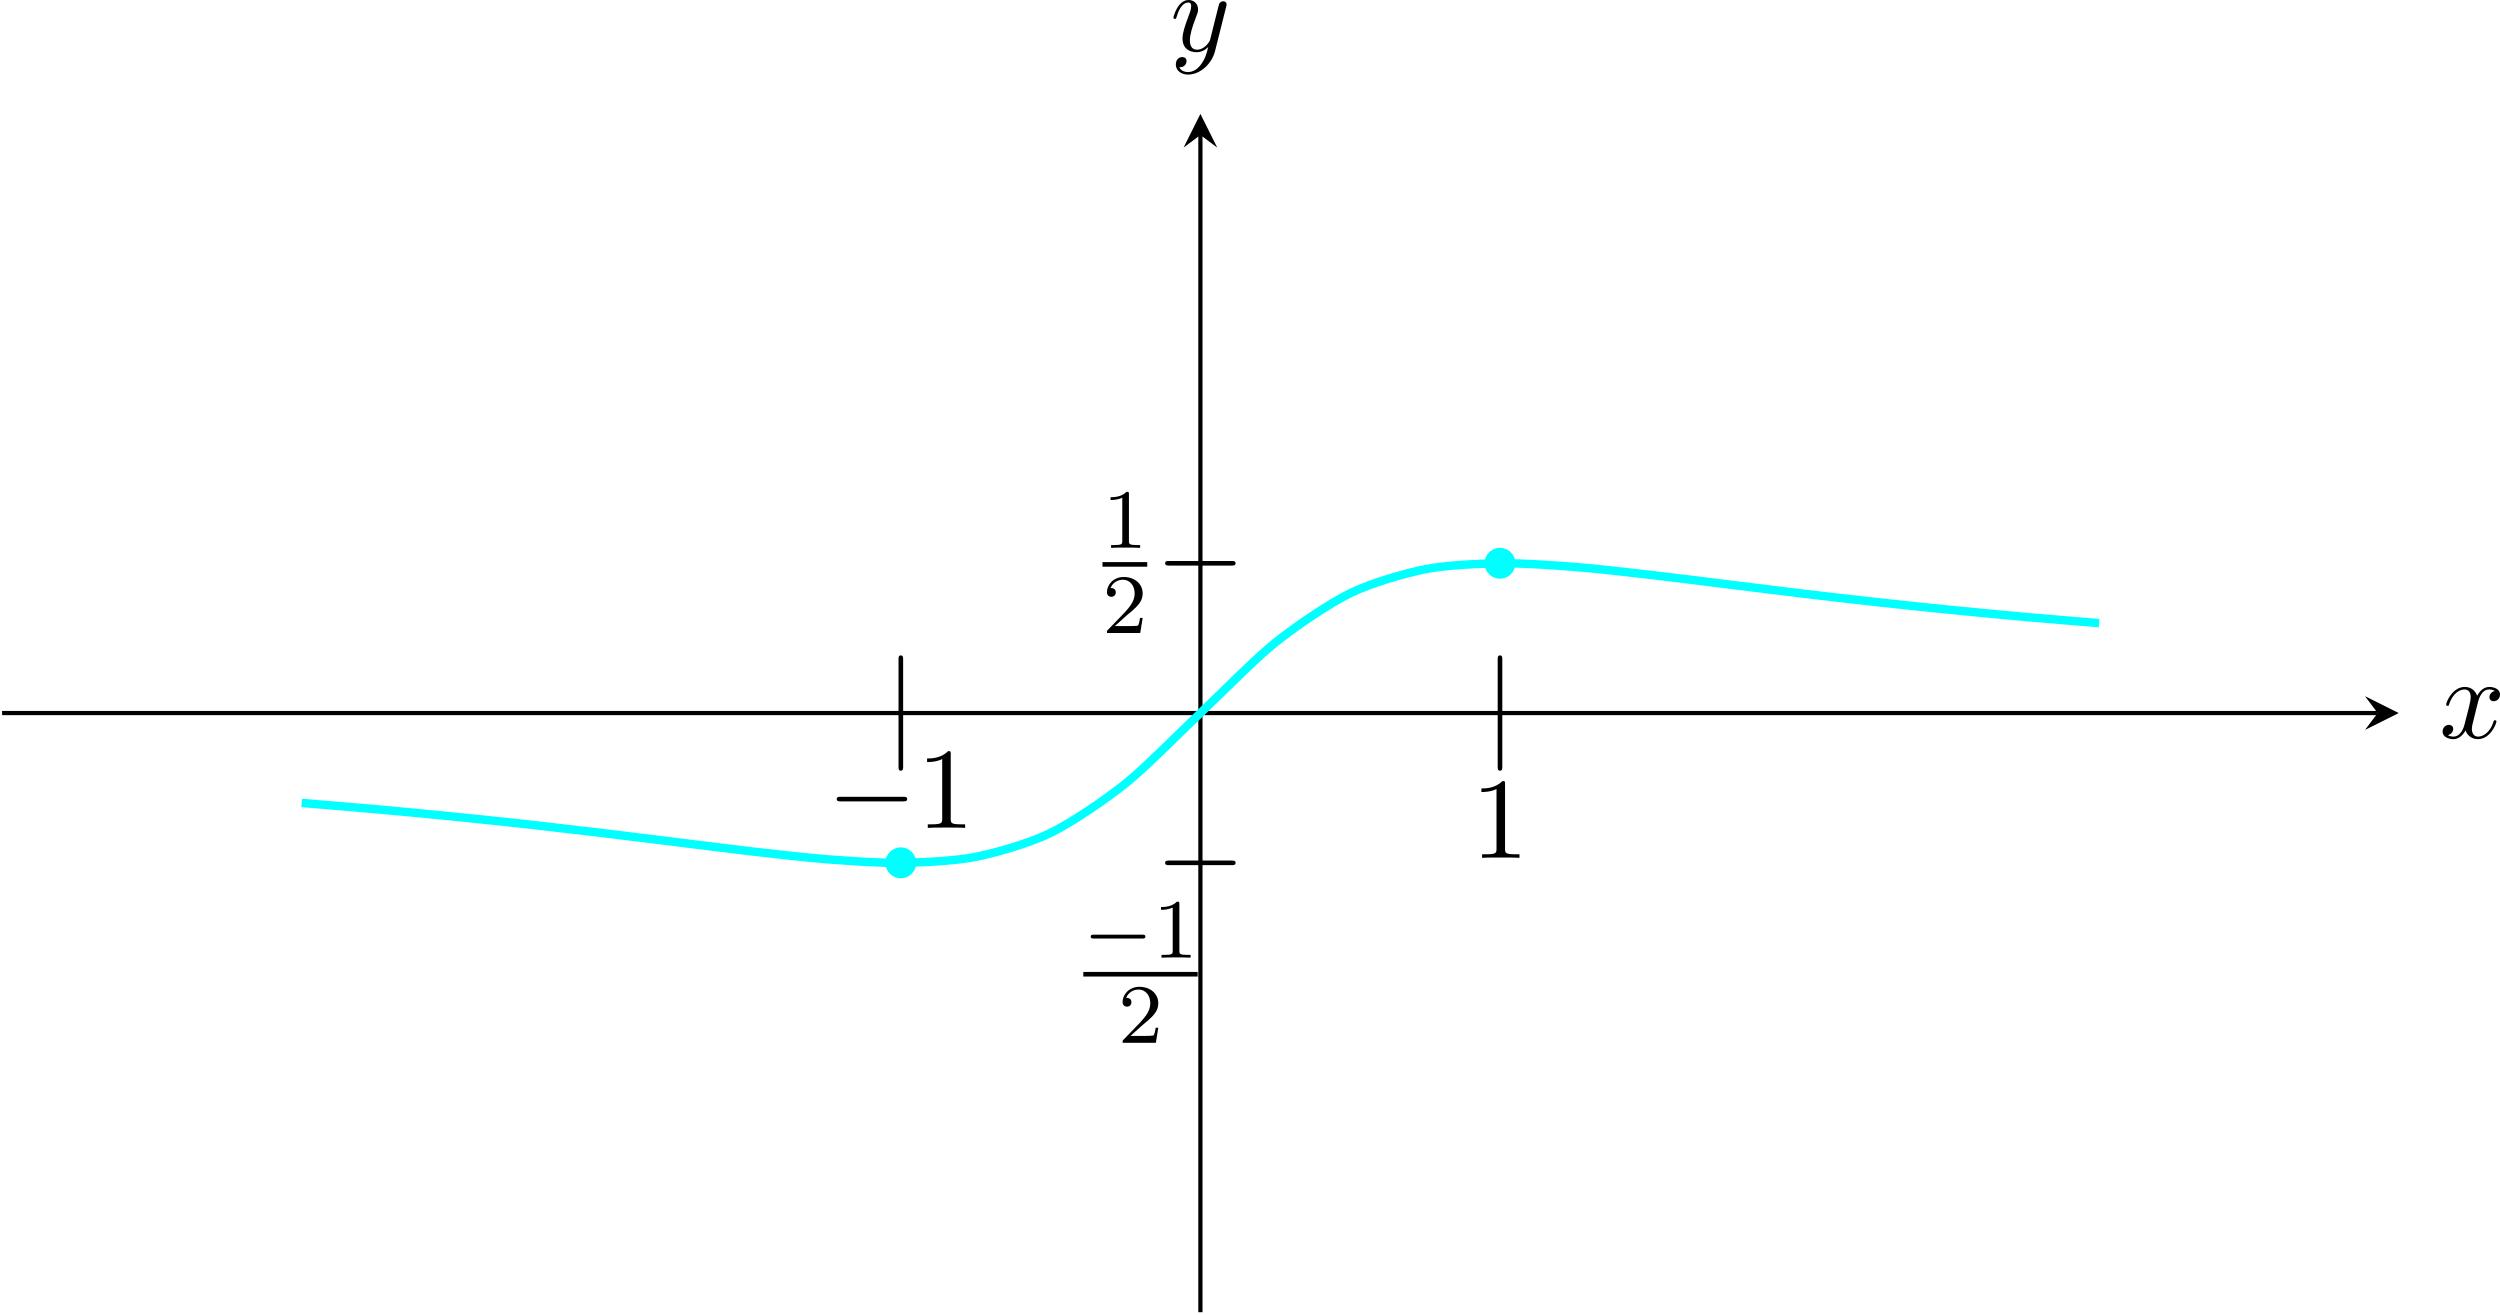
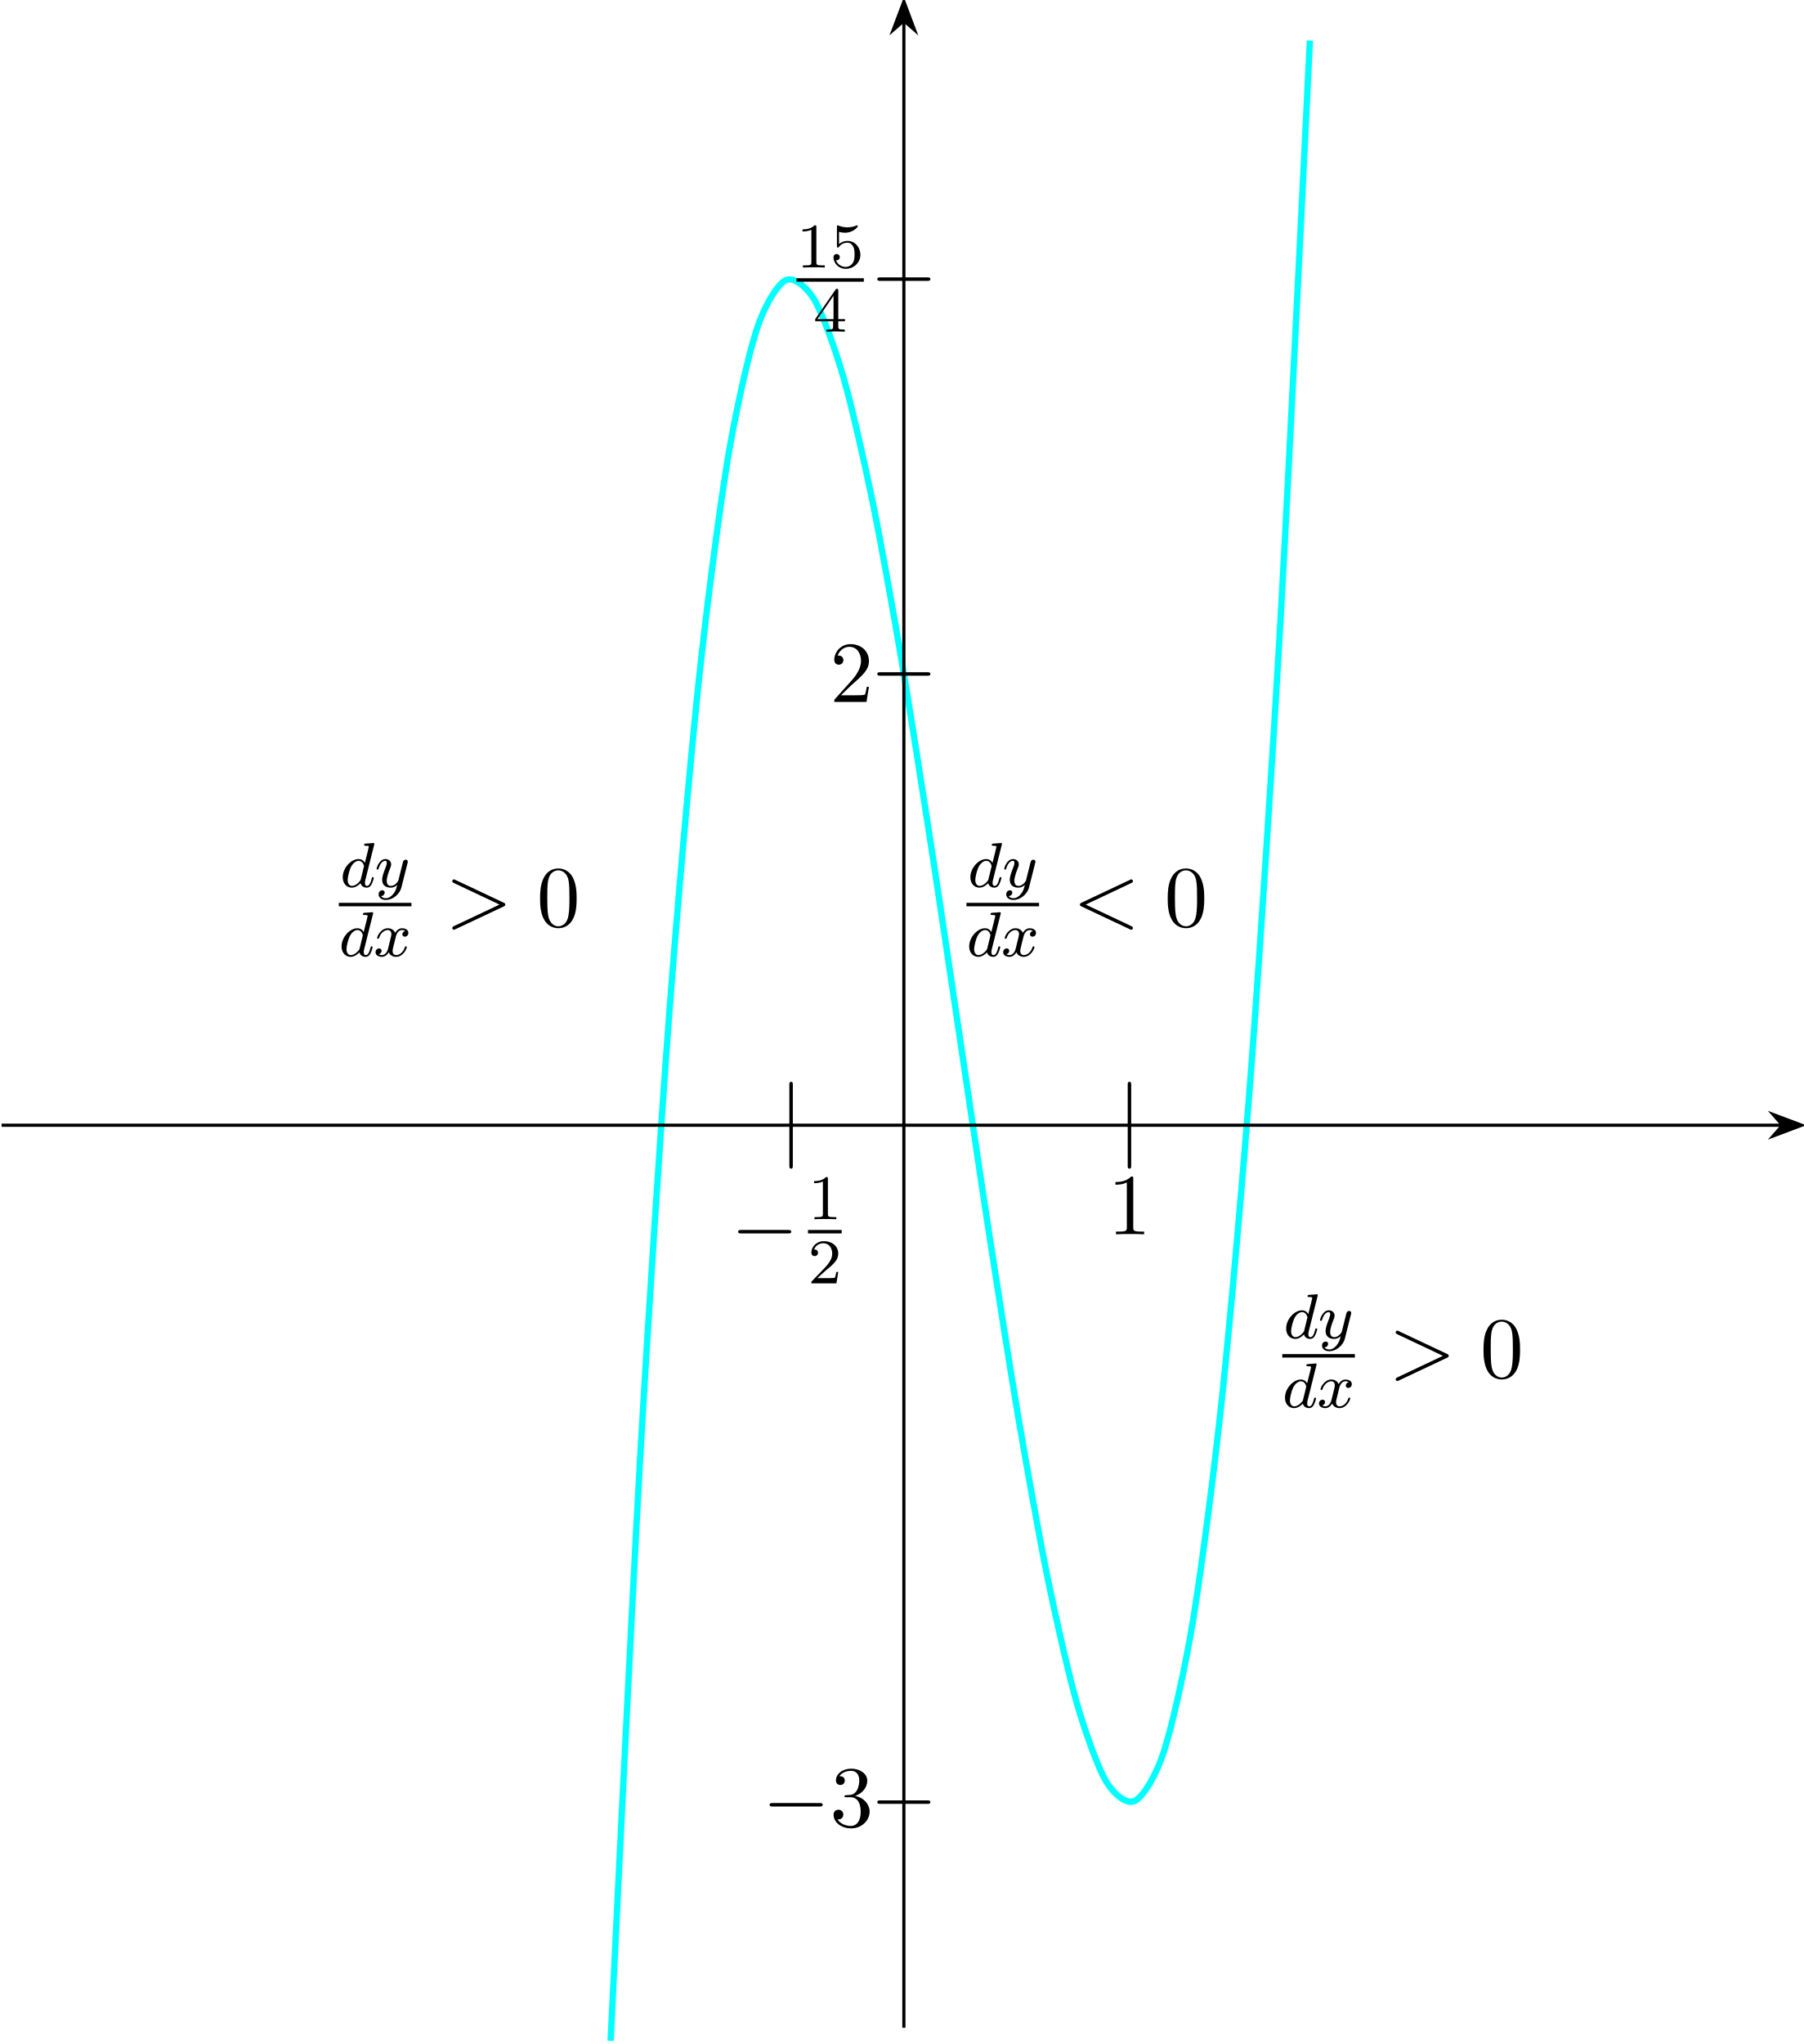
- <svg xmlns="http://www.w3.org/2000/svg" xmlns:xlink="http://www.w3.org/1999/xlink" version="1.1" width="331.179pt" height="174.111pt" viewBox="-0 674.683 331.179 174.111">
+ <svg xmlns="http://www.w3.org/2000/svg" xmlns:xlink="http://www.w3.org/1999/xlink" version="1.1" width="317.248pt" height="359.516pt" viewBox="-0 150.308 317.248 359.516">
  <defs>
+     <path id="g10-60" d="M7.364-5.433C7.495-5.498 7.571-5.553 7.571-5.673S7.473-5.891 7.353-5.891C7.32-5.891 7.298-5.891 7.156-5.815L1.113-2.967C.993-2.913 .905-2.858 .905-2.727S.993-2.542 1.113-2.487L7.156 .36C7.298 .436 7.32 .436 7.353 .436C7.473 .436 7.571 .338 7.571 .218S7.495 .044 7.364-.022L1.636-2.727L7.364-5.433Z" />
+     <path id="g10-62" d="M7.364-2.487C7.484-2.542 7.571-2.596 7.571-2.727S7.484-2.913 7.364-2.967L1.32-5.815C1.178-5.891 1.156-5.891 1.124-5.891C1.004-5.891 .905-5.793 .905-5.673C.905-5.575 .96-5.509 1.113-5.433L6.84-2.727L1.113-.022C.96 .055 .905 .12 .905 .218C.905 .338 1.004 .436 1.124 .436C1.156 .436 1.178 .436 1.32 .36L7.364-2.487Z" />
+     <path id="g9-100" d="M4.288-5.292C4.296-5.308 4.32-5.412 4.32-5.42C4.32-5.46 4.288-5.531 4.192-5.531C4.16-5.531 3.913-5.507 3.73-5.491L3.284-5.46C3.108-5.444 3.029-5.436 3.029-5.292C3.029-5.181 3.14-5.181 3.236-5.181C3.618-5.181 3.618-5.133 3.618-5.061C3.618-5.013 3.555-4.75 3.515-4.591L3.124-3.037C3.053-3.172 2.821-3.515 2.335-3.515C1.387-3.515 .343-2.407 .343-1.227C.343-.399 .877 .08 1.49 .08C2 .08 2.439-.327 2.582-.486C2.726 .064 3.268 .08 3.363 .08C3.73 .08 3.913-.223 3.977-.359C4.136-.646 4.248-1.108 4.248-1.14C4.248-1.188 4.216-1.243 4.121-1.243S4.009-1.196 3.961-.996C3.85-.558 3.698-.143 3.387-.143C3.204-.143 3.132-.295 3.132-.518C3.132-.669 3.156-.757 3.18-.861L4.288-5.292ZM2.582-.861C2.184-.311 1.769-.143 1.514-.143C1.148-.143 .964-.478 .964-.893C.964-1.267 1.18-2.12 1.355-2.471C1.586-2.957 1.977-3.292 2.343-3.292C2.861-3.292 3.013-2.71 3.013-2.614C3.013-2.582 2.813-1.801 2.766-1.594C2.662-1.219 2.662-1.203 2.582-.861Z" />
+     <path id="g9-120" d="M3.993-3.18C3.642-3.092 3.626-2.782 3.626-2.75C3.626-2.574 3.762-2.455 3.937-2.455S4.384-2.59 4.384-2.933C4.384-3.387 3.881-3.515 3.587-3.515C3.212-3.515 2.909-3.252 2.726-2.941C2.55-3.363 2.136-3.515 1.809-3.515C.94-3.515 .454-2.519 .454-2.295C.454-2.224 .51-2.192 .574-2.192C.669-2.192 .685-2.232 .709-2.327C.893-2.909 1.371-3.292 1.785-3.292C2.096-3.292 2.248-3.068 2.248-2.782C2.248-2.622 2.152-2.256 2.088-2C2.032-1.769 1.857-1.06 1.817-.909C1.706-.478 1.419-.143 1.06-.143C1.028-.143 .821-.143 .654-.255C1.02-.343 1.02-.677 1.02-.685C1.02-.869 .877-.98 .701-.98C.486-.98 .255-.797 .255-.494C.255-.128 .646 .08 1.052 .08C1.474 .08 1.769-.239 1.913-.494C2.088-.104 2.455 .08 2.837 .08C3.706 .08 4.184-.917 4.184-1.14C4.184-1.219 4.121-1.243 4.065-1.243C3.969-1.243 3.953-1.188 3.929-1.108C3.77-.574 3.316-.143 2.853-.143C2.59-.143 2.399-.319 2.399-.654C2.399-.813 2.447-.996 2.558-1.443C2.614-1.682 2.79-2.383 2.829-2.534C2.941-2.949 3.22-3.292 3.579-3.292C3.618-3.292 3.826-3.292 3.993-3.18Z" />
+     <path id="g9-121" d="M4.129-3.005C4.16-3.116 4.16-3.132 4.16-3.188C4.16-3.387 4.001-3.435 3.905-3.435C3.866-3.435 3.682-3.427 3.579-3.22C3.563-3.18 3.491-2.893 3.451-2.726L2.973-.813C2.965-.789 2.622-.143 2.04-.143C1.65-.143 1.514-.43 1.514-.789C1.514-1.251 1.785-1.961 1.969-2.423C2.048-2.622 2.072-2.694 2.072-2.837C2.072-3.276 1.722-3.515 1.355-3.515C.566-3.515 .239-2.391 .239-2.295C.239-2.224 .295-2.192 .359-2.192C.462-2.192 .47-2.24 .494-2.319C.701-3.013 1.044-3.292 1.331-3.292C1.451-3.292 1.522-3.212 1.522-3.029C1.522-2.861 1.459-2.678 1.403-2.534C1.076-1.69 .94-1.283 .94-.909C.94-.128 1.53 .08 2 .08C2.375 .08 2.646-.088 2.837-.271C2.726 .175 2.646 .486 2.343 .869C2.08 1.196 1.761 1.403 1.403 1.403C1.267 1.403 .964 1.379 .805 1.14C1.227 1.108 1.259 .749 1.259 .701C1.259 .51 1.116 .406 .948 .406C.773 .406 .494 .542 .494 .933C.494 1.307 .837 1.626 1.403 1.626C2.216 1.626 3.132 .972 3.371 .008L4.129-3.005Z" />
    <path id="g11-49" d="M2.503-5.077C2.503-5.292 2.487-5.3 2.271-5.3C1.945-4.981 1.522-4.79 .765-4.79V-4.527C.98-4.527 1.411-4.527 1.873-4.742V-.654C1.873-.359 1.849-.263 1.092-.263H.813V0C1.14-.024 1.825-.024 2.184-.024S3.236-.024 3.563 0V-.263H3.284C2.527-.263 2.503-.359 2.503-.654V-5.077Z" />
    <path id="g11-50" d="M2.248-1.626C2.375-1.745 2.71-2.008 2.837-2.12C3.332-2.574 3.802-3.013 3.802-3.738C3.802-4.686 3.005-5.3 2.008-5.3C1.052-5.3 .422-4.575 .422-3.866C.422-3.475 .733-3.419 .845-3.419C1.012-3.419 1.259-3.539 1.259-3.842C1.259-4.256 .861-4.256 .765-4.256C.996-4.838 1.53-5.037 1.921-5.037C2.662-5.037 3.045-4.407 3.045-3.738C3.045-2.909 2.463-2.303 1.522-1.339L.518-.303C.422-.215 .422-.199 .422 0H3.571L3.802-1.427H3.555C3.531-1.267 3.467-.869 3.371-.717C3.324-.654 2.718-.654 2.59-.654H1.172L2.248-1.626Z" />
+     <path id="g11-52" d="M3.14-5.157C3.14-5.316 3.14-5.38 2.973-5.38C2.869-5.38 2.861-5.372 2.782-5.26L.239-1.57V-1.307H2.487V-.646C2.487-.351 2.463-.263 1.849-.263H1.666V0C2.343-.024 2.359-.024 2.813-.024S3.284-.024 3.961 0V-.263H3.778C3.164-.263 3.14-.351 3.14-.646V-1.307H3.985V-1.57H3.14V-5.157ZM2.542-4.511V-1.57H.518L2.542-4.511Z" />
+     <path id="g11-53" d="M1.116-4.479C1.219-4.447 1.538-4.368 1.873-4.368C2.869-4.368 3.475-5.069 3.475-5.189C3.475-5.276 3.419-5.3 3.379-5.3C3.363-5.3 3.347-5.3 3.276-5.26C2.965-5.141 2.598-5.045 2.168-5.045C1.698-5.045 1.307-5.165 1.06-5.26C.98-5.3 .964-5.3 .956-5.3C.853-5.3 .853-5.212 .853-5.069V-2.734C.853-2.59 .853-2.495 .98-2.495C1.044-2.495 1.068-2.527 1.108-2.59C1.203-2.71 1.506-3.116 2.184-3.116C2.63-3.116 2.845-2.75 2.917-2.598C3.053-2.311 3.068-1.945 3.068-1.634C3.068-1.339 3.061-.909 2.837-.558C2.686-.319 2.367-.072 1.945-.072C1.427-.072 .917-.399 .733-.917C.757-.909 .805-.909 .813-.909C1.036-.909 1.211-1.052 1.211-1.299C1.211-1.594 .98-1.698 .821-1.698C.677-1.698 .422-1.618 .422-1.275C.422-.558 1.044 .167 1.961 .167C2.957 .167 3.802-.606 3.802-1.594C3.802-2.519 3.132-3.339 2.192-3.339C1.793-3.339 1.419-3.212 1.116-2.941V-4.479Z" />
+     <path id="g14-48" d="M5.018-3.491C5.018-4.364 4.964-5.236 4.582-6.044C4.08-7.091 3.185-7.265 2.727-7.265C2.073-7.265 1.276-6.982 .829-5.967C.48-5.215 .425-4.364 .425-3.491C.425-2.673 .469-1.691 .916-.862C1.385 .022 2.182 .24 2.716 .24C3.305 .24 4.135 .011 4.615-1.025C4.964-1.778 5.018-2.629 5.018-3.491ZM2.716 0C2.291 0 1.647-.273 1.451-1.32C1.331-1.975 1.331-2.978 1.331-3.622C1.331-4.32 1.331-5.04 1.418-5.629C1.625-6.927 2.444-7.025 2.716-7.025C3.076-7.025 3.796-6.829 4.004-5.749C4.113-5.138 4.113-4.309 4.113-3.622C4.113-2.804 4.113-2.062 3.993-1.364C3.829-.327 3.207 0 2.716 0Z" />
    <path id="g14-49" d="M3.207-6.982C3.207-7.244 3.207-7.265 2.956-7.265C2.28-6.567 1.32-6.567 .971-6.567V-6.229C1.189-6.229 1.833-6.229 2.4-6.513V-.862C2.4-.469 2.367-.338 1.385-.338H1.036V0C1.418-.033 2.367-.033 2.804-.033S4.189-.033 4.571 0V-.338H4.222C3.24-.338 3.207-.458 3.207-.862V-6.982Z" />
+     <path id="g14-50" d="M1.385-.84L2.542-1.964C4.244-3.469 4.898-4.058 4.898-5.149C4.898-6.393 3.916-7.265 2.585-7.265C1.353-7.265 .545-6.262 .545-5.291C.545-4.68 1.091-4.68 1.124-4.68C1.309-4.68 1.691-4.811 1.691-5.258C1.691-5.542 1.495-5.825 1.113-5.825C1.025-5.825 1.004-5.825 .971-5.815C1.222-6.524 1.811-6.927 2.444-6.927C3.436-6.927 3.905-6.044 3.905-5.149C3.905-4.276 3.36-3.415 2.76-2.738L.665-.404C.545-.284 .545-.262 .545 0H4.593L4.898-1.898H4.625C4.571-1.571 4.495-1.091 4.385-.927C4.309-.84 3.589-.84 3.349-.84H1.385Z" />
+     <path id="g14-51" d="M3.164-3.84C4.058-4.135 4.691-4.898 4.691-5.76C4.691-6.655 3.731-7.265 2.684-7.265C1.582-7.265 .753-6.611 .753-5.782C.753-5.422 .993-5.215 1.309-5.215C1.647-5.215 1.865-5.455 1.865-5.771C1.865-6.316 1.353-6.316 1.189-6.316C1.527-6.851 2.247-6.993 2.64-6.993C3.087-6.993 3.687-6.753 3.687-5.771C3.687-5.64 3.665-5.007 3.382-4.527C3.055-4.004 2.684-3.971 2.411-3.96C2.324-3.949 2.062-3.927 1.985-3.927C1.898-3.916 1.822-3.905 1.822-3.796C1.822-3.676 1.898-3.676 2.084-3.676H2.564C3.458-3.676 3.862-2.935 3.862-1.865C3.862-.382 3.109-.065 2.629-.065C2.16-.065 1.342-.251 .96-.895C1.342-.84 1.68-1.08 1.68-1.495C1.68-1.887 1.385-2.105 1.069-2.105C.807-2.105 .458-1.953 .458-1.473C.458-.48 1.473 .24 2.662 .24C3.993 .24 4.985-.753 4.985-1.865C4.985-2.76 4.298-3.611 3.164-3.84Z" />
    <path id="g7-0" d="M7.189-2.509C7.375-2.509 7.571-2.509 7.571-2.727S7.375-2.945 7.189-2.945H1.287C1.102-2.945 .905-2.945 .905-2.727S1.102-2.509 1.287-2.509H7.189Z" />
    <path id="g7-106" d="M1.735-7.789C1.735-7.985 1.735-8.182 1.516-8.182S1.298-7.985 1.298-7.789V2.335C1.298 2.531 1.298 2.727 1.516 2.727S1.735 2.531 1.735 2.335V-7.789Z" />
-     <path id="g6-0" d="M5.571-1.809C5.699-1.809 5.874-1.809 5.874-1.993S5.699-2.176 5.571-2.176H1.004C.877-2.176 .701-2.176 .701-1.993S.877-1.809 1.004-1.809H5.571Z" />
-     <path id="g10-120" d="M3.644-3.295C3.709-3.578 3.96-4.582 4.724-4.582C4.778-4.582 5.04-4.582 5.269-4.44C4.964-4.385 4.745-4.113 4.745-3.851C4.745-3.676 4.865-3.469 5.16-3.469C5.4-3.469 5.749-3.665 5.749-4.102C5.749-4.669 5.105-4.822 4.735-4.822C4.102-4.822 3.72-4.244 3.589-3.993C3.316-4.713 2.727-4.822 2.411-4.822C1.276-4.822 .655-3.415 .655-3.142C.655-3.033 .764-3.033 .785-3.033C.873-3.033 .905-3.055 .927-3.153C1.298-4.309 2.018-4.582 2.389-4.582C2.596-4.582 2.978-4.484 2.978-3.851C2.978-3.513 2.793-2.782 2.389-1.255C2.215-.578 1.833-.12 1.353-.12C1.287-.12 1.036-.12 .807-.262C1.08-.316 1.32-.545 1.32-.851C1.32-1.145 1.08-1.233 .916-1.233C.589-1.233 .316-.949 .316-.6C.316-.098 .862 .12 1.342 .12C2.062 .12 2.455-.644 2.487-.709C2.618-.305 3.011 .12 3.665 .12C4.789 .12 5.411-1.287 5.411-1.56C5.411-1.669 5.313-1.669 5.28-1.669C5.182-1.669 5.16-1.625 5.138-1.549C4.778-.382 4.036-.12 3.687-.12C3.262-.12 3.087-.469 3.087-.84C3.087-1.08 3.153-1.32 3.273-1.8L3.644-3.295Z" />
-     <path id="g10-121" d="M5.302-4.156C5.345-4.309 5.345-4.331 5.345-4.407C5.345-4.604 5.193-4.702 5.029-4.702C4.92-4.702 4.745-4.636 4.647-4.473C4.625-4.418 4.538-4.08 4.495-3.884C4.418-3.6 4.342-3.305 4.276-3.011L3.785-1.047C3.742-.884 3.273-.12 2.553-.12C1.996-.12 1.876-.6 1.876-1.004C1.876-1.505 2.062-2.182 2.433-3.142C2.607-3.589 2.651-3.709 2.651-3.927C2.651-4.418 2.302-4.822 1.756-4.822C.72-4.822 .316-3.24 .316-3.142C.316-3.033 .425-3.033 .447-3.033C.556-3.033 .567-3.055 .622-3.229C.916-4.255 1.353-4.582 1.724-4.582C1.811-4.582 1.996-4.582 1.996-4.233C1.996-3.96 1.887-3.676 1.811-3.469C1.375-2.313 1.178-1.691 1.178-1.178C1.178-.207 1.865 .12 2.509 .12C2.935 .12 3.305-.065 3.611-.371C3.469 .196 3.338 .731 2.902 1.309C2.618 1.68 2.204 1.996 1.702 1.996C1.549 1.996 1.058 1.964 .873 1.538C1.047 1.538 1.189 1.538 1.342 1.407C1.451 1.309 1.56 1.167 1.56 .96C1.56 .622 1.265 .578 1.156 .578C.905 .578 .545 .753 .545 1.287C.545 1.833 1.025 2.236 1.702 2.236C2.825 2.236 3.949 1.244 4.255 .011L5.302-4.156Z" />
  </defs>
  <g id="page1" transform="matrix(1.4 0 0 1.4 0 0)">
-     <path d="M.199 549.387H224.98" stroke="#000" fill="none" stroke-width=".399" />
-     <path d="M226.973 549.387L223.785 547.793L224.981 549.387L223.785 550.98" />
-     <g transform="matrix(1 0 0 1 117.222 2.349)">
-       <use x="113.585" y="549.388" xlink:href="#g10-120" />
+     <path d="M76.734 363.762C76.734 363.762 79.379 309.293 80.394 291.469C81.41 273.644 83.039 248.855 84.059 235.305C85.074 221.75 86.703 203.484 87.719 193.797C88.734 184.113 90.363 171.719 91.379 165.488C92.394 159.262 94.023 152.086 95.043 148.906C96.059 145.73 97.688 143.121 98.703 142.59C99.719 142.055 101.348 143.363 102.363 145.066C103.379 146.773 105.008 151.34 106.027 154.875C107.043 158.414 108.672 165.59 109.688 170.551C110.703 175.512 112.332 184.644 113.348 190.621C114.363 196.602 115.992 207.039 117.012 213.629C118.027 220.215 119.656 231.309 120.672 238.098C121.688 244.887 123.316 255.98 124.332 262.57C125.348 269.156 126.977 279.598 127.992 285.574C129.012 291.551 130.641 300.688 131.656 305.644C132.672 310.606 134.301 317.785 135.316 321.32C136.332 324.856 137.961 329.426 138.977 331.129C139.996 332.836 141.625 334.144 142.641 333.609C143.656 333.078 145.285 330.473 146.301 327.293C147.316 324.117 148.945 316.945 149.961 310.715C150.981 304.488 152.609 292.094 153.625 282.41C154.641 272.723 156.269 254.457 157.285 240.906C158.301 227.356 159.93 202.566 160.945 184.746C161.965 166.922 164.609 112.457 164.609 112.457" stroke="#0ff" fill="none" stroke-width=".797" />
+     <path d="M.199 248.73H223.91" stroke="#000" fill="none" stroke-width=".399" stroke-miterlimit="10" />
+     <path d="M226.406 248.73L222.832 247.387L224.008 248.73L222.832 250.078Z" />
+     <path d="M226.406 248.73L222.832 247.387L224.008 248.73L222.832 250.078Z" stroke="#000" fill="none" stroke-width=".399" stroke-miterlimit="10" />
+     <path d="M113.586 362.117V110.062" stroke="#000" fill="none" stroke-width=".399" stroke-miterlimit="10" />
+     <path d="M113.586 107.562L112.238 111.137L113.586 109.961L114.93 111.137Z" />
+     <path d="M113.586 107.562L112.238 111.137L113.586 109.961L114.93 111.137Z" stroke="#000" fill="none" stroke-width=".399" stroke-miterlimit="10" />
+     <g transform="matrix(1 0 0 1 -4.242 -53.966)">
+       <use x="113.585" y="248.731" xlink:href="#g7-0" />
    </g>
-     <path d="M113.586 606.082V494.688" stroke="#000" fill="none" stroke-width=".399" stroke-miterlimit="10" />
-     <path d="M113.586 492.695L111.992 495.883L113.586 494.688L115.18 495.883" />
-     <g transform="matrix(1 0 0 1 -2.87 -62.65)">
-       <use x="113.585" y="549.388" xlink:href="#g10-121" />
+     <g transform="matrix(1 0 0 1 -9.29 -53.178)">
+       <use x="113.585" y="248.731" xlink:href="#g14-50" />
    </g>
-     <path d="M28.543 557.891C28.543 557.891 33.664 558.316 35.633 558.492C37.598 558.668 40.75 558.965 42.719 559.164C44.684 559.359 47.84 559.691 49.805 559.906C51.77 560.125 54.926 560.492 56.891 560.727C58.859 560.961 62.012 561.356 63.977 561.598C65.945 561.84 69.098 562.246 71.066 562.473C73.031 562.695 76.184 563.062 78.152 563.215C80.117 563.367 83.273 563.594 85.238 563.562C87.203 563.531 90.359 563.387 92.324 562.996C94.293 562.602 97.445 561.688 99.41 560.727C101.379 559.766 104.531 557.629 106.5 556.055C108.465 554.48 111.617 551.238 113.586 549.387C115.551 547.539 118.707 544.293 120.672 542.723C122.637 541.148 125.793 539.012 127.758 538.051C129.727 537.086 132.879 536.176 134.844 535.781C136.812 535.387 139.965 535.246 141.934 535.215C143.898 535.184 147.051 535.41 149.019 535.562C150.984 535.711 154.141 536.082 156.106 536.305C158.07 536.527 161.227 536.934 163.191 537.176C165.16 537.418 168.312 537.816 170.277 538.051C172.246 538.285 175.398 538.652 177.367 538.867C179.332 539.086 182.484 539.418 184.453 539.613C186.418 539.809 189.57 540.109 191.539 540.285C193.504 540.461 198.625 540.883 198.625 540.883" stroke="#0ff" fill="none" stroke-width=".797" stroke-miterlimit="10" />
+     <g transform="matrix(1 0 0 1 -4.242 87.768)">
+       <use x="113.585" y="248.731" xlink:href="#g7-0" />
+     </g>
+     <g transform="matrix(1 0 0 1 -17.7749 88.101)">
+       <use x="113.585" y="248.731" xlink:href="#g7-0" />
+       <use x="122.07" y="248.731" xlink:href="#g14-51" />
+     </g>
    <g transform="matrix(1 0 0 1 26.832 2.727)">
-       <use x="113.585" y="549.388" xlink:href="#g7-106" />
+       <use x="113.585" y="248.731" xlink:href="#g7-106" />
    </g>
-     <g transform="matrix(1 0 0 1 -29.862 2.727)">
-       <use x="113.585" y="549.388" xlink:href="#g7-106" />
+     <g transform="matrix(1 0 0 1 25.619 13.7)">
+       <use x="113.585" y="248.731" xlink:href="#g14-49" />
    </g>
-     <g transform="matrix(1 0 0 1 25.619 13.701)">
-       <use x="113.585" y="549.388" xlink:href="#g14-49" />
+     <g transform="matrix(1 0 0 1 -15.6886 2.727)">
+       <use x="113.585" y="248.731" xlink:href="#g7-106" />
    </g>
-     <g transform="matrix(1 0 0 1 -35.3166 10.866)">
-       <use x="113.585" y="549.388" xlink:href="#g7-0" />
-       <use x="122.07" y="549.388" xlink:href="#g14-49" />
+     <g transform="matrix(1 0 0 1 -21.7285 16.102)">
+       <use x="113.585" y="248.731" xlink:href="#g7-0" />
+       <use x="123.265" y="244.436" xlink:href="#g11-49" />
    </g>
-     <g transform="matrix(1 0 0 1 -4.242 -11.446)">
-       <use x="113.585" y="549.388" xlink:href="#g7-0" />
+     <rect x="123.265" y="245.786" height=".436" width="4.234" transform="matrix(1 0 0 1 -21.7285 16.102)" />
+     <g transform="matrix(1 0 0 1 -21.7285 16.102)">
+       <use x="123.265" y="252.493" xlink:href="#g11-50" />
    </g>
-     <g transform="matrix(1 0 0 1 -10.461 -11.339)">
-       <use x="114.781" y="545.093" xlink:href="#g11-49" />
+     <g transform="matrix(1 0 0 1 -4.242 -103.573)">
+       <use x="113.585" y="248.731" xlink:href="#g7-0" />
    </g>
-     <rect x="114.781" y="546.443" height=".436" width="4.234" transform="matrix(1 0 0 1 -10.461 -11.339)" />
-     <g transform="matrix(1 0 0 1 -10.461 -11.339)">
-       <use x="114.781" y="553.15" xlink:href="#g11-50" />
+     <g transform="matrix(1 0 0 1 -14.6948 -103.466)">
+       <use x="114.781" y="244.436" xlink:href="#g11-49" />
+       <use x="119.015" y="244.436" xlink:href="#g11-53" />
    </g>
-     <g transform="matrix(1 0 0 1 -4.242 16.901)">
-       <use x="113.585" y="549.388" xlink:href="#g7-0" />
+     <rect x="114.781" y="245.786" height=".436" width="8.468" transform="matrix(1 0 0 1 -14.6948 -103.466)" />
+     <g transform="matrix(1 0 0 1 -14.6948 -103.466)">
+       <use x="116.898" y="252.493" xlink:href="#g11-52" />
    </g>
-     <g transform="matrix(1 0 0 1 -12.275 27.44)">
-       <use x="114.781" y="545.093" xlink:href="#g6-0" />
-       <use x="121.367" y="545.093" xlink:href="#g11-49" />
+     <g transform="matrix(1 0 0 1 -72.2018 -24.995)">
+       <use x="114.928" y="243.799" xlink:href="#g9-100" />
+       <use x="119.285" y="243.799" xlink:href="#g9-121" />
    </g>
-     <rect x="114.781" y="546.443" height=".436" width="10.821" transform="matrix(1 0 0 1 -12.275 27.44)" />
-     <g transform="matrix(1 0 0 1 -12.275 27.44)">
-       <use x="118.074" y="553.15" xlink:href="#g11-50" />
+     <rect x="114.781" y="245.786" height=".436" width="9.124" transform="matrix(1 0 0 1 -72.2018 -24.995)" />
+     <g transform="matrix(1 0 0 1 -72.2018 -24.995)">
+       <use x="114.781" y="252.493" xlink:href="#g9-100" />
+       <use x="119.138" y="252.493" xlink:href="#g9-120" />
+       <use x="128.131" y="248.731" xlink:href="#g10-62" />
+       <use x="139.646" y="248.731" xlink:href="#g14-48" />
    </g>
-     <path d="M143.394 535.215C143.394 534.406 142.738 533.754 141.934 533.754C141.125 533.754 140.469 534.406 140.469 535.215S141.125 536.676 141.934 536.676C142.738 536.676 143.394 536.023 143.394 535.215Z" fill="#0ff" />
-     <path d="M86.699 563.562C86.699 562.754 86.047 562.098 85.238 562.098S83.777 562.754 83.777 563.562C83.777 564.367 84.43 565.023 85.238 565.023S86.699 564.367 86.699 563.562Z" fill="#0ff" />
+     <g transform="matrix(1 0 0 1 6.67 -24.995)">
+       <use x="114.928" y="243.799" xlink:href="#g9-100" />
+       <use x="119.285" y="243.799" xlink:href="#g9-121" />
+     </g>
+     <rect x="114.781" y="245.786" height=".436" width="9.124" transform="matrix(1 0 0 1 6.67 -24.995)" />
+     <g transform="matrix(1 0 0 1 6.67 -24.995)">
+       <use x="114.781" y="252.493" xlink:href="#g9-100" />
+       <use x="119.138" y="252.493" xlink:href="#g9-120" />
+       <use x="128.131" y="248.731" xlink:href="#g10-60" />
+       <use x="139.646" y="248.731" xlink:href="#g14-48" />
+     </g>
+     <g transform="matrix(1 0 0 1 46.355 31.699)">
+       <use x="114.928" y="243.799" xlink:href="#g9-100" />
+       <use x="119.285" y="243.799" xlink:href="#g9-121" />
+     </g>
+     <rect x="114.781" y="245.786" height=".436" width="9.124" transform="matrix(1 0 0 1 46.355 31.699)" />
+     <g transform="matrix(1 0 0 1 46.355 31.699)">
+       <use x="114.781" y="252.493" xlink:href="#g9-100" />
+       <use x="119.138" y="252.493" xlink:href="#g9-120" />
+       <use x="128.131" y="248.731" xlink:href="#g10-62" />
+       <use x="139.646" y="248.731" xlink:href="#g14-48" />
+     </g>
  </g>
</svg>
